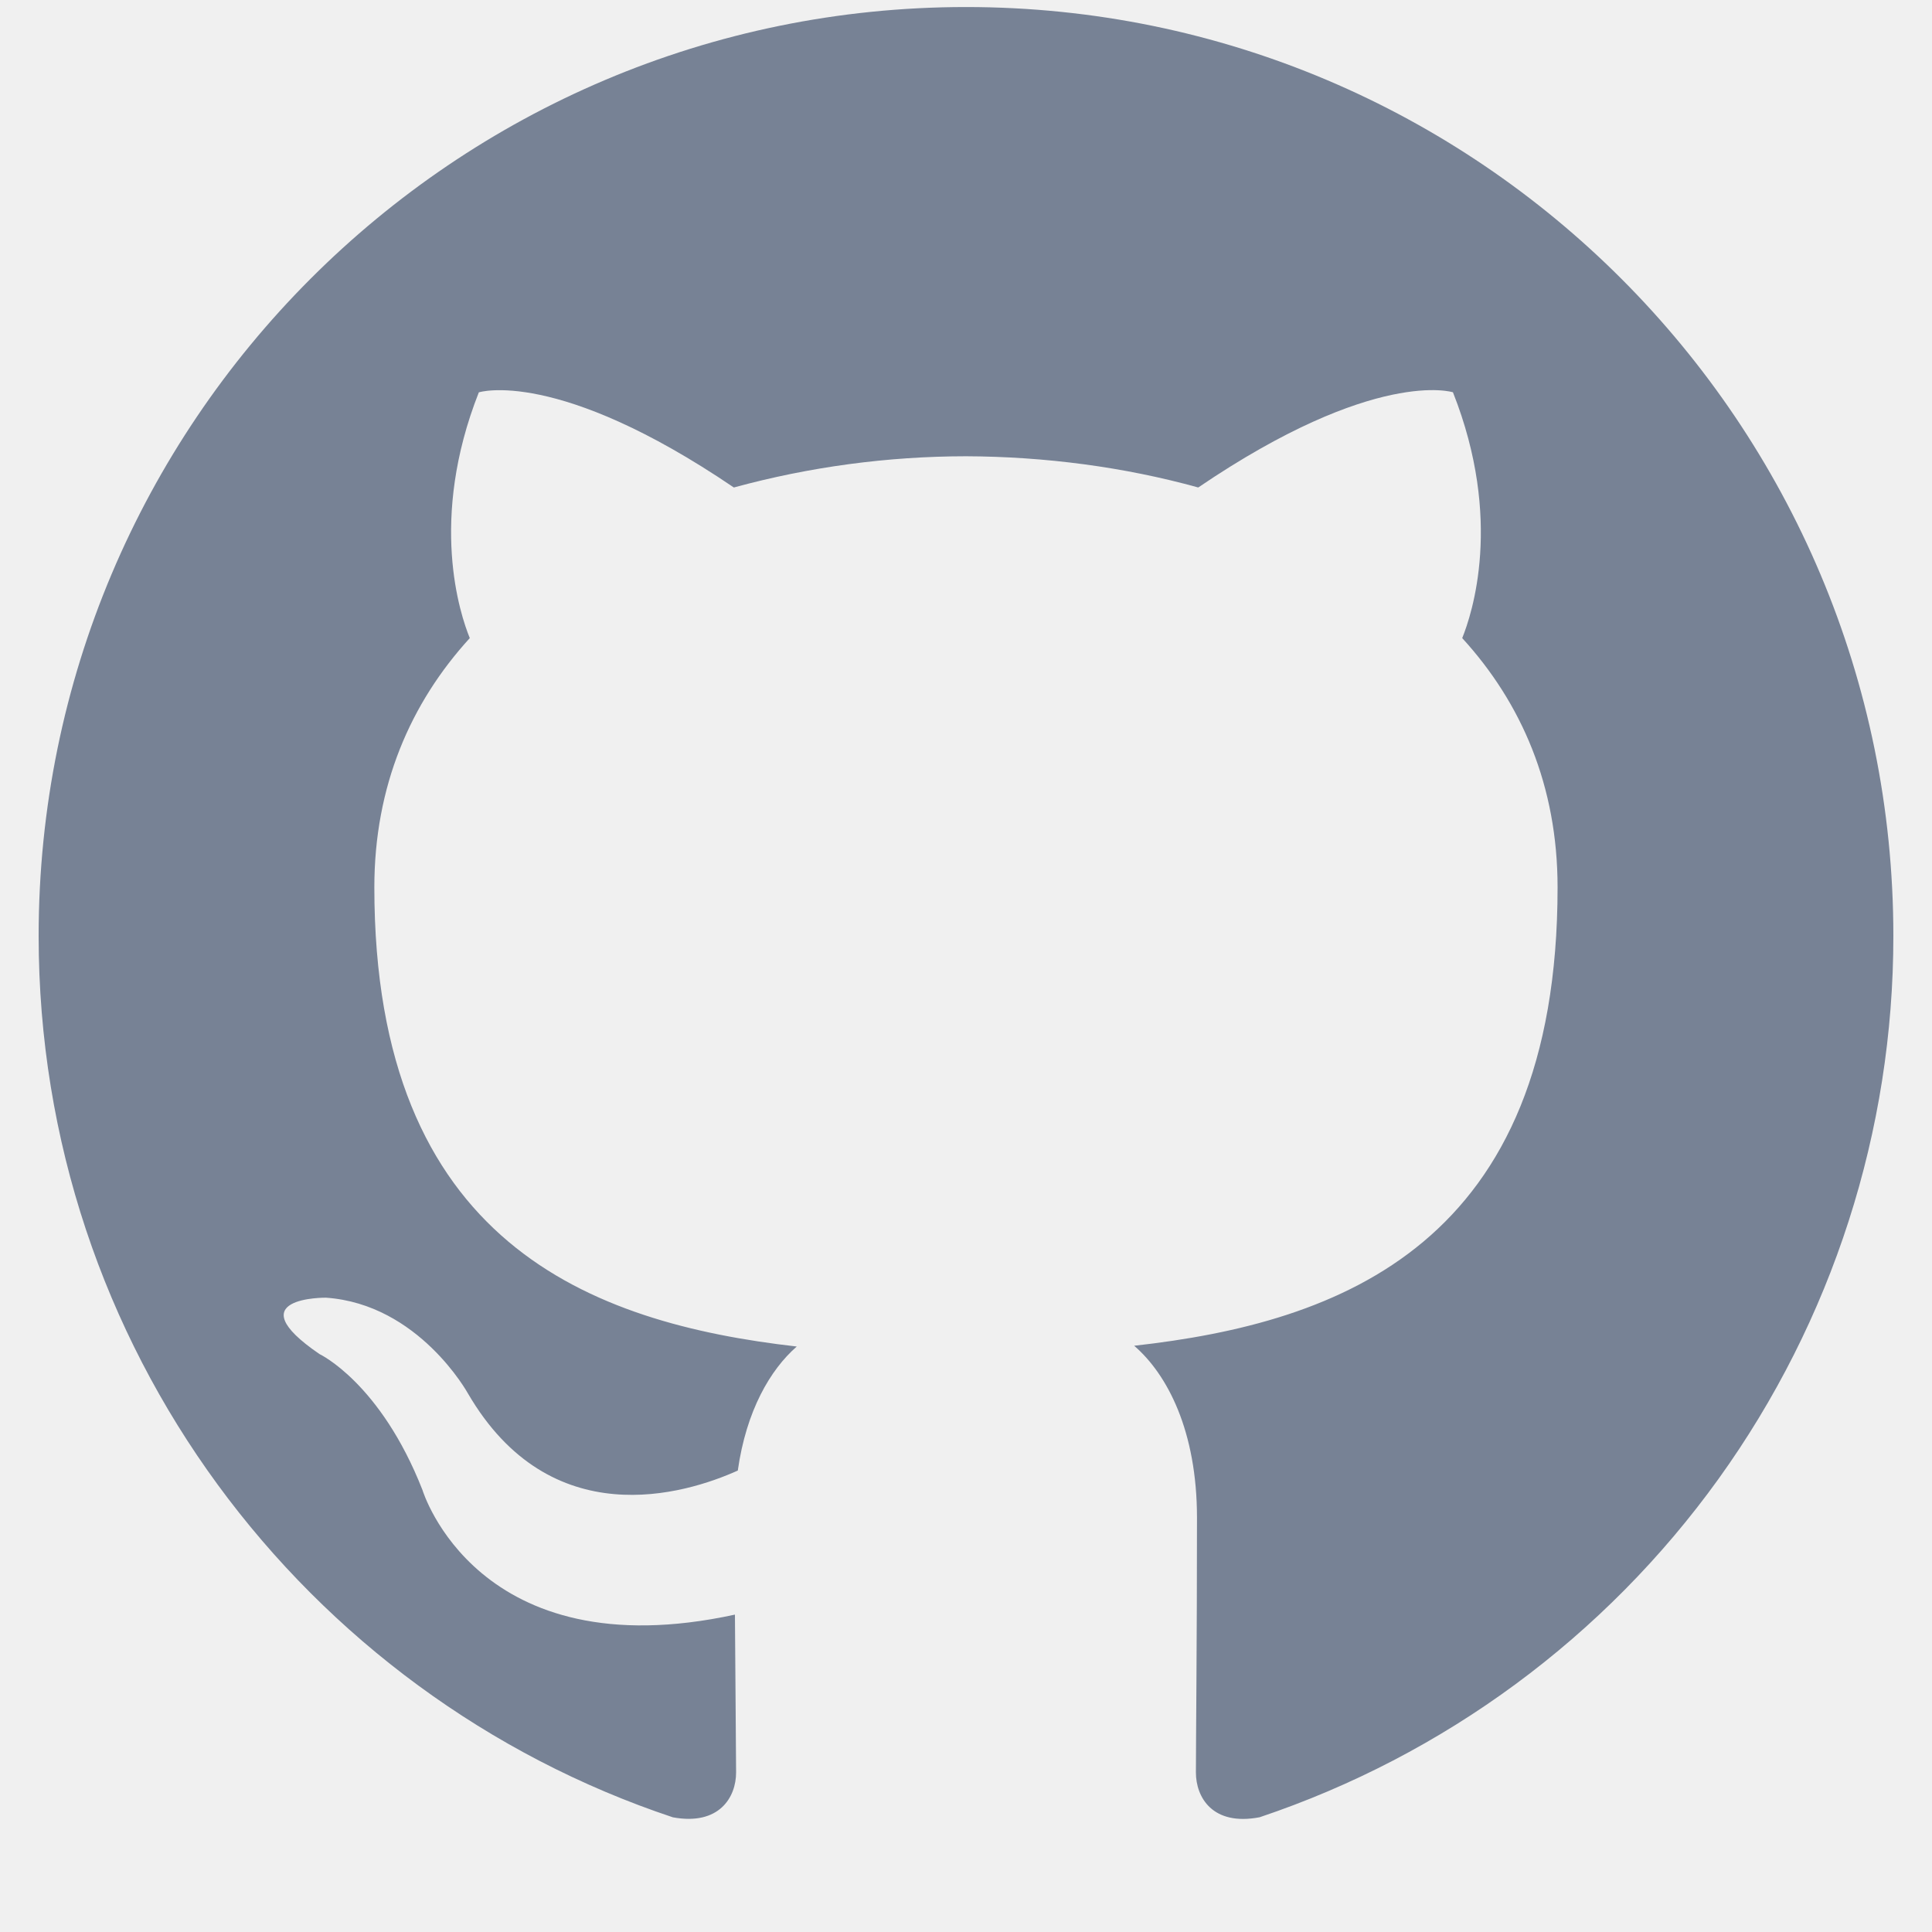
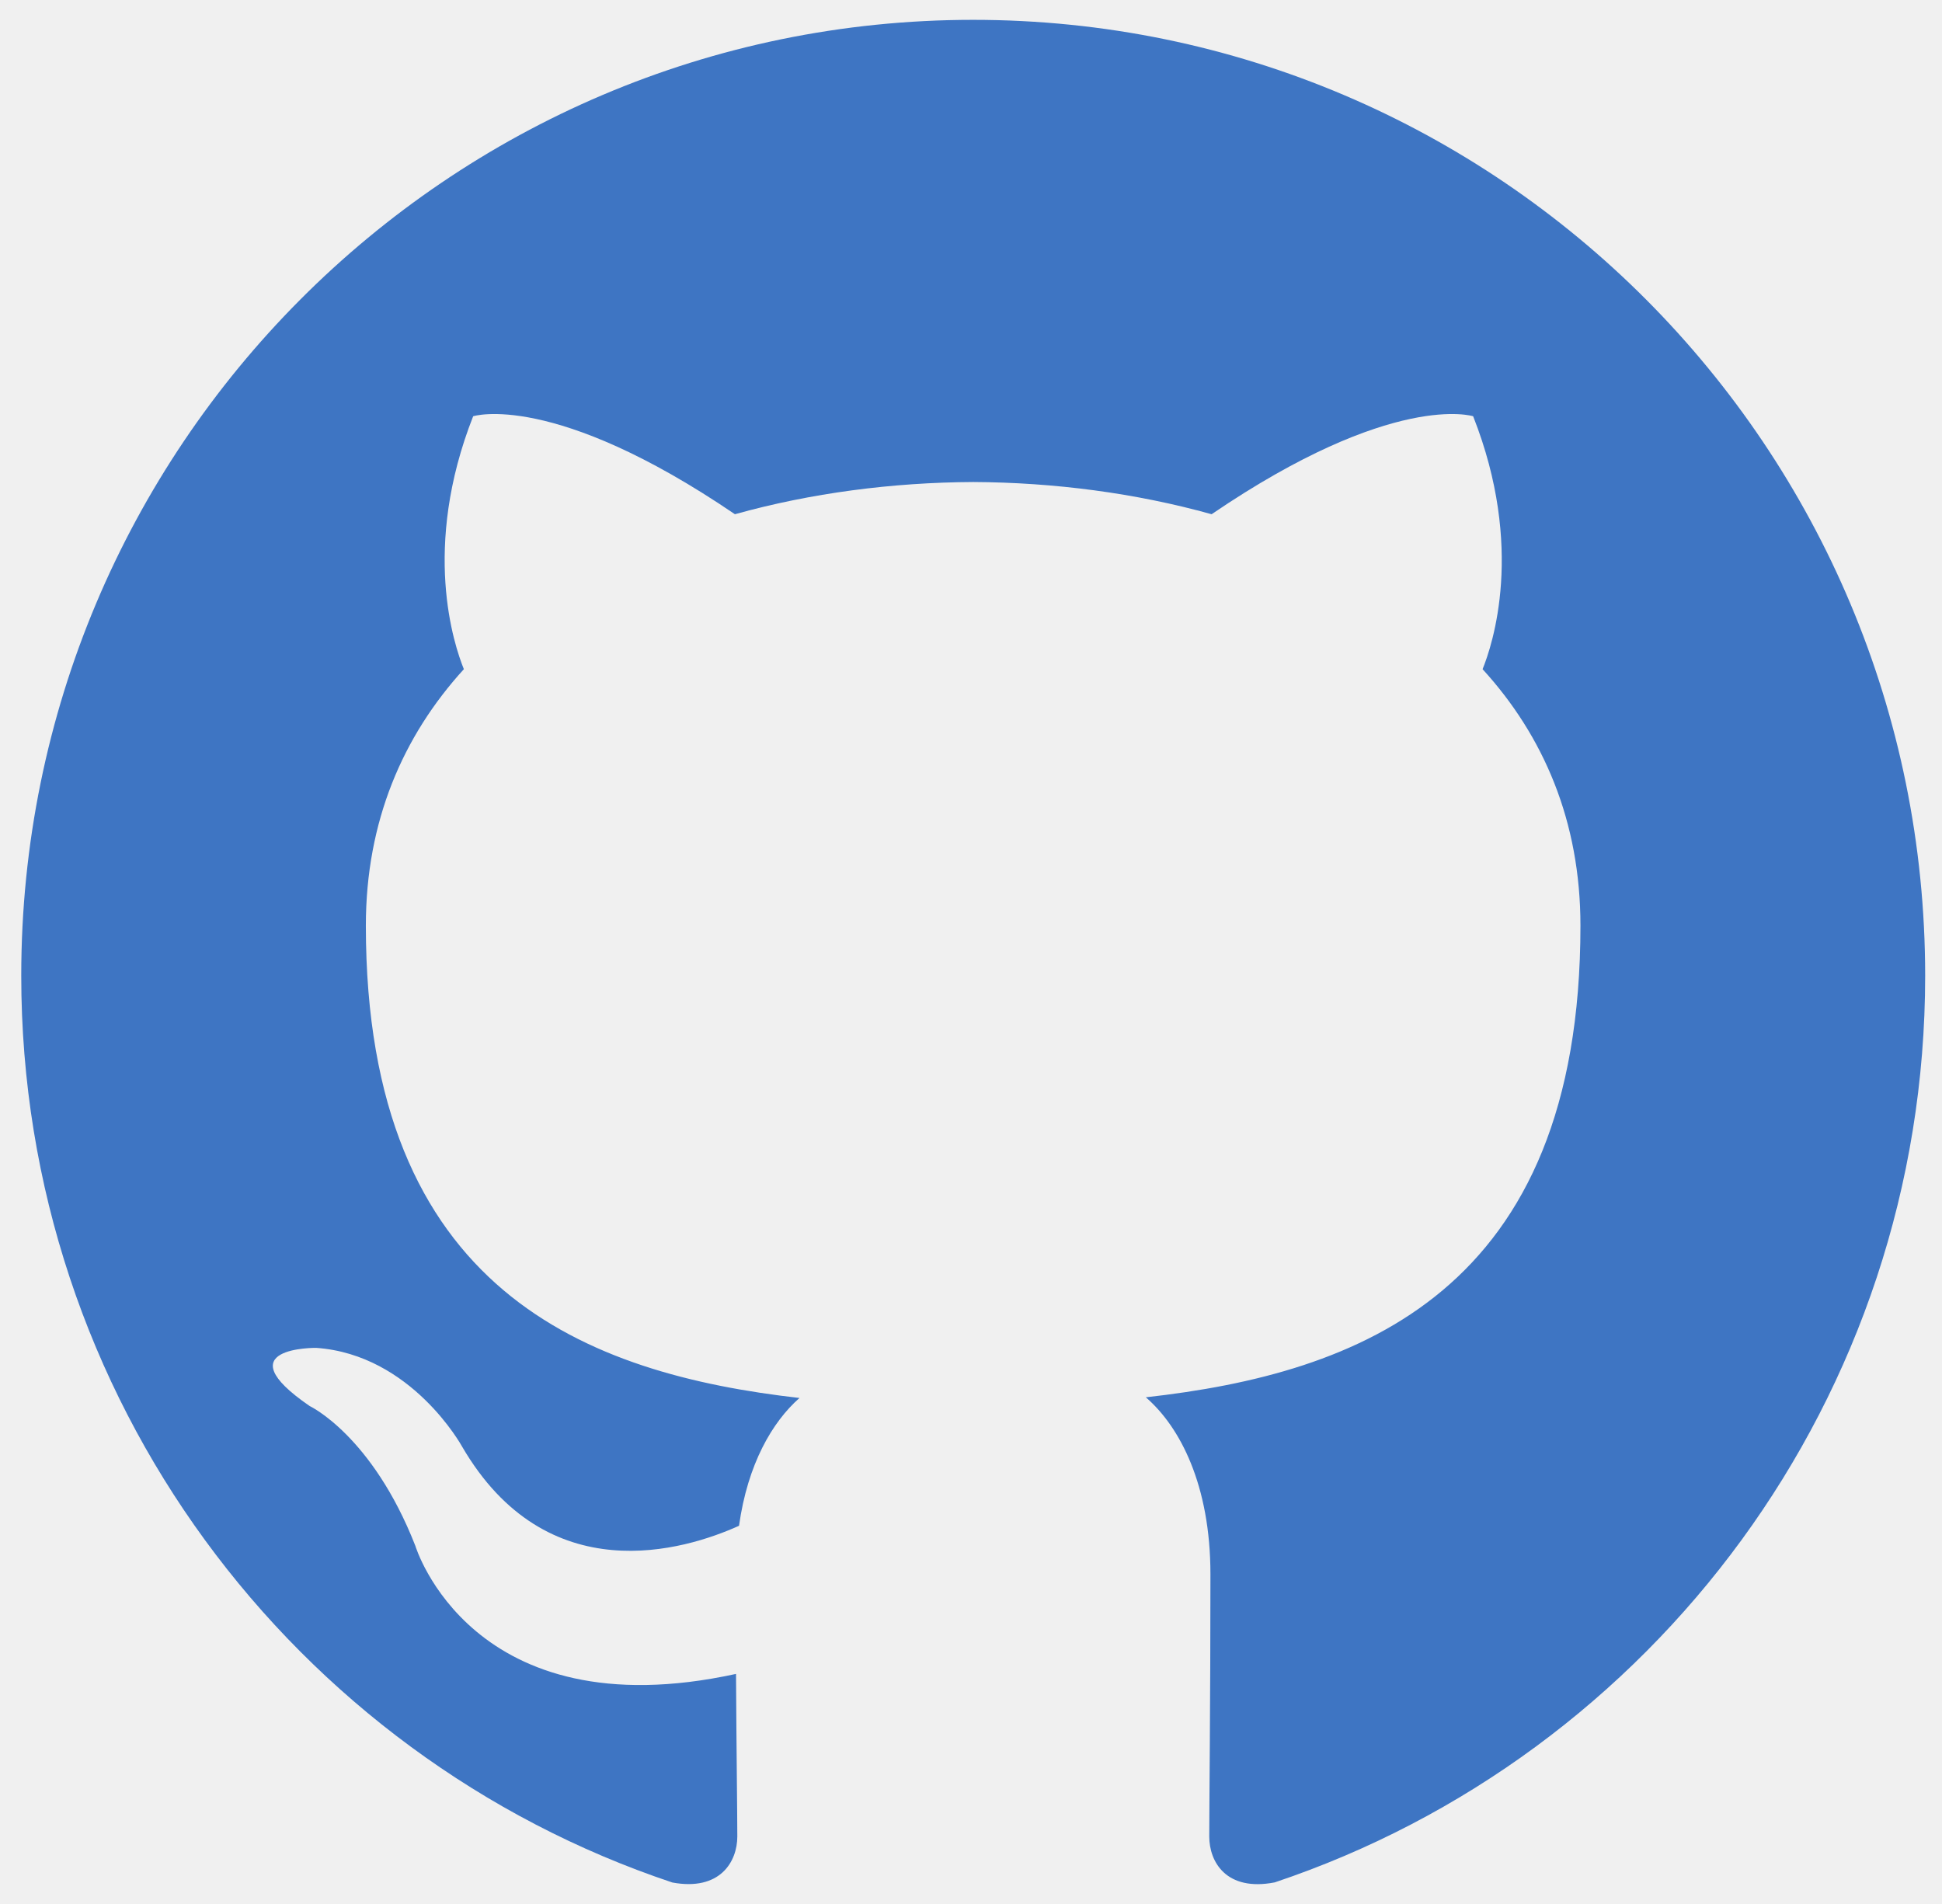
- <svg xmlns="http://www.w3.org/2000/svg" width="25" height="25" viewBox="0 0 25 25" fill="none">
-   <g clip-path="url(#clip0_3357_7297)">
-     <path fill-rule="evenodd" clip-rule="evenodd" d="M12.5 0.091C5.872 0.091 0.5 5.472 0.5 12.111C0.5 17.421 3.938 21.927 8.707 23.516C9.307 23.626 9.525 23.256 9.525 22.936C9.525 22.652 9.516 21.895 9.51 20.893C6.171 21.619 5.467 19.281 5.467 19.281C4.922 17.892 4.135 17.522 4.135 17.522C3.045 16.778 4.218 16.792 4.218 16.792C5.421 16.876 6.055 18.031 6.055 18.031C7.125 19.867 8.864 19.336 9.547 19.029C9.657 18.253 9.967 17.724 10.31 17.424C7.646 17.12 4.844 16.088 4.844 11.482C4.844 10.171 5.312 9.097 6.079 8.257C5.955 7.953 5.544 6.73 6.196 5.077C6.196 5.077 7.204 4.753 9.496 6.308C10.475 6.041 11.485 5.905 12.5 5.904C13.52 5.908 14.546 6.042 15.505 6.308C17.796 4.753 18.801 5.076 18.801 5.076C19.456 6.73 19.044 7.953 18.921 8.257C19.689 9.097 20.155 10.171 20.155 11.482C20.155 16.1 17.348 17.116 14.676 17.414C15.106 17.785 15.489 18.518 15.489 19.64C15.489 21.246 15.475 22.543 15.475 22.936C15.475 23.258 15.691 23.632 16.3 23.515C18.69 22.713 20.767 21.181 22.239 19.135C23.71 17.089 24.501 14.632 24.5 12.111C24.5 5.472 19.126 0.091 12.5 0.091Z" fill="#778295" />
+ <svg xmlns="http://www.w3.org/2000/svg" width="51" height="50" viewBox="0 0 51 50" fill="none">
+   <g clip-path="url(#clip0_3718_316)">
+     <path fill-rule="evenodd" clip-rule="evenodd" d="M25.557 0.521C11.752 0.521 0.558 11.758 0.558 25.622C0.558 36.709 7.721 46.117 17.657 49.436C18.907 49.667 19.363 48.892 19.363 48.227C19.363 47.63 19.341 46.052 19.329 43.958C12.374 45.475 10.907 40.593 10.907 40.593C9.771 37.694 8.132 36.923 8.132 36.923C5.861 35.365 8.304 35.396 8.304 35.396C10.812 35.573 12.132 37.983 12.132 37.983C14.363 41.818 17.983 40.711 19.408 40.068C19.635 38.446 20.282 37.34 20.996 36.712C15.444 36.079 9.608 33.926 9.608 24.309C9.608 21.568 10.582 19.328 12.182 17.573C11.924 16.937 11.066 14.387 12.426 10.931C12.426 10.931 14.525 10.256 19.3 13.504C21.296 12.947 23.433 12.669 25.56 12.658C27.683 12.669 29.822 12.947 31.819 13.504C36.591 10.256 38.687 10.931 38.687 10.931C40.051 14.387 39.193 16.937 38.935 17.573C40.538 19.328 41.505 21.568 41.505 24.309C41.505 33.95 35.66 36.072 30.091 36.694C30.988 37.468 31.788 38.999 31.788 41.342C31.788 44.697 31.757 47.403 31.757 48.227C31.757 48.898 32.207 49.679 33.476 49.433C43.402 46.107 50.558 36.706 50.558 25.622C50.558 11.758 39.365 0.521 25.557 0.521Z" fill="#3E75C3" />
  </g>
  <defs>
-     <clipPath id="clip0_3357_7297">
-       <rect width="24" height="24" fill="white" transform="translate(0.5 0.0908203)" />
+     <clipPath id="clip0_3718_316">
+       <rect width="50" height="50" fill="white" transform="translate(0.55835)" />
    </clipPath>
  </defs>
</svg>
